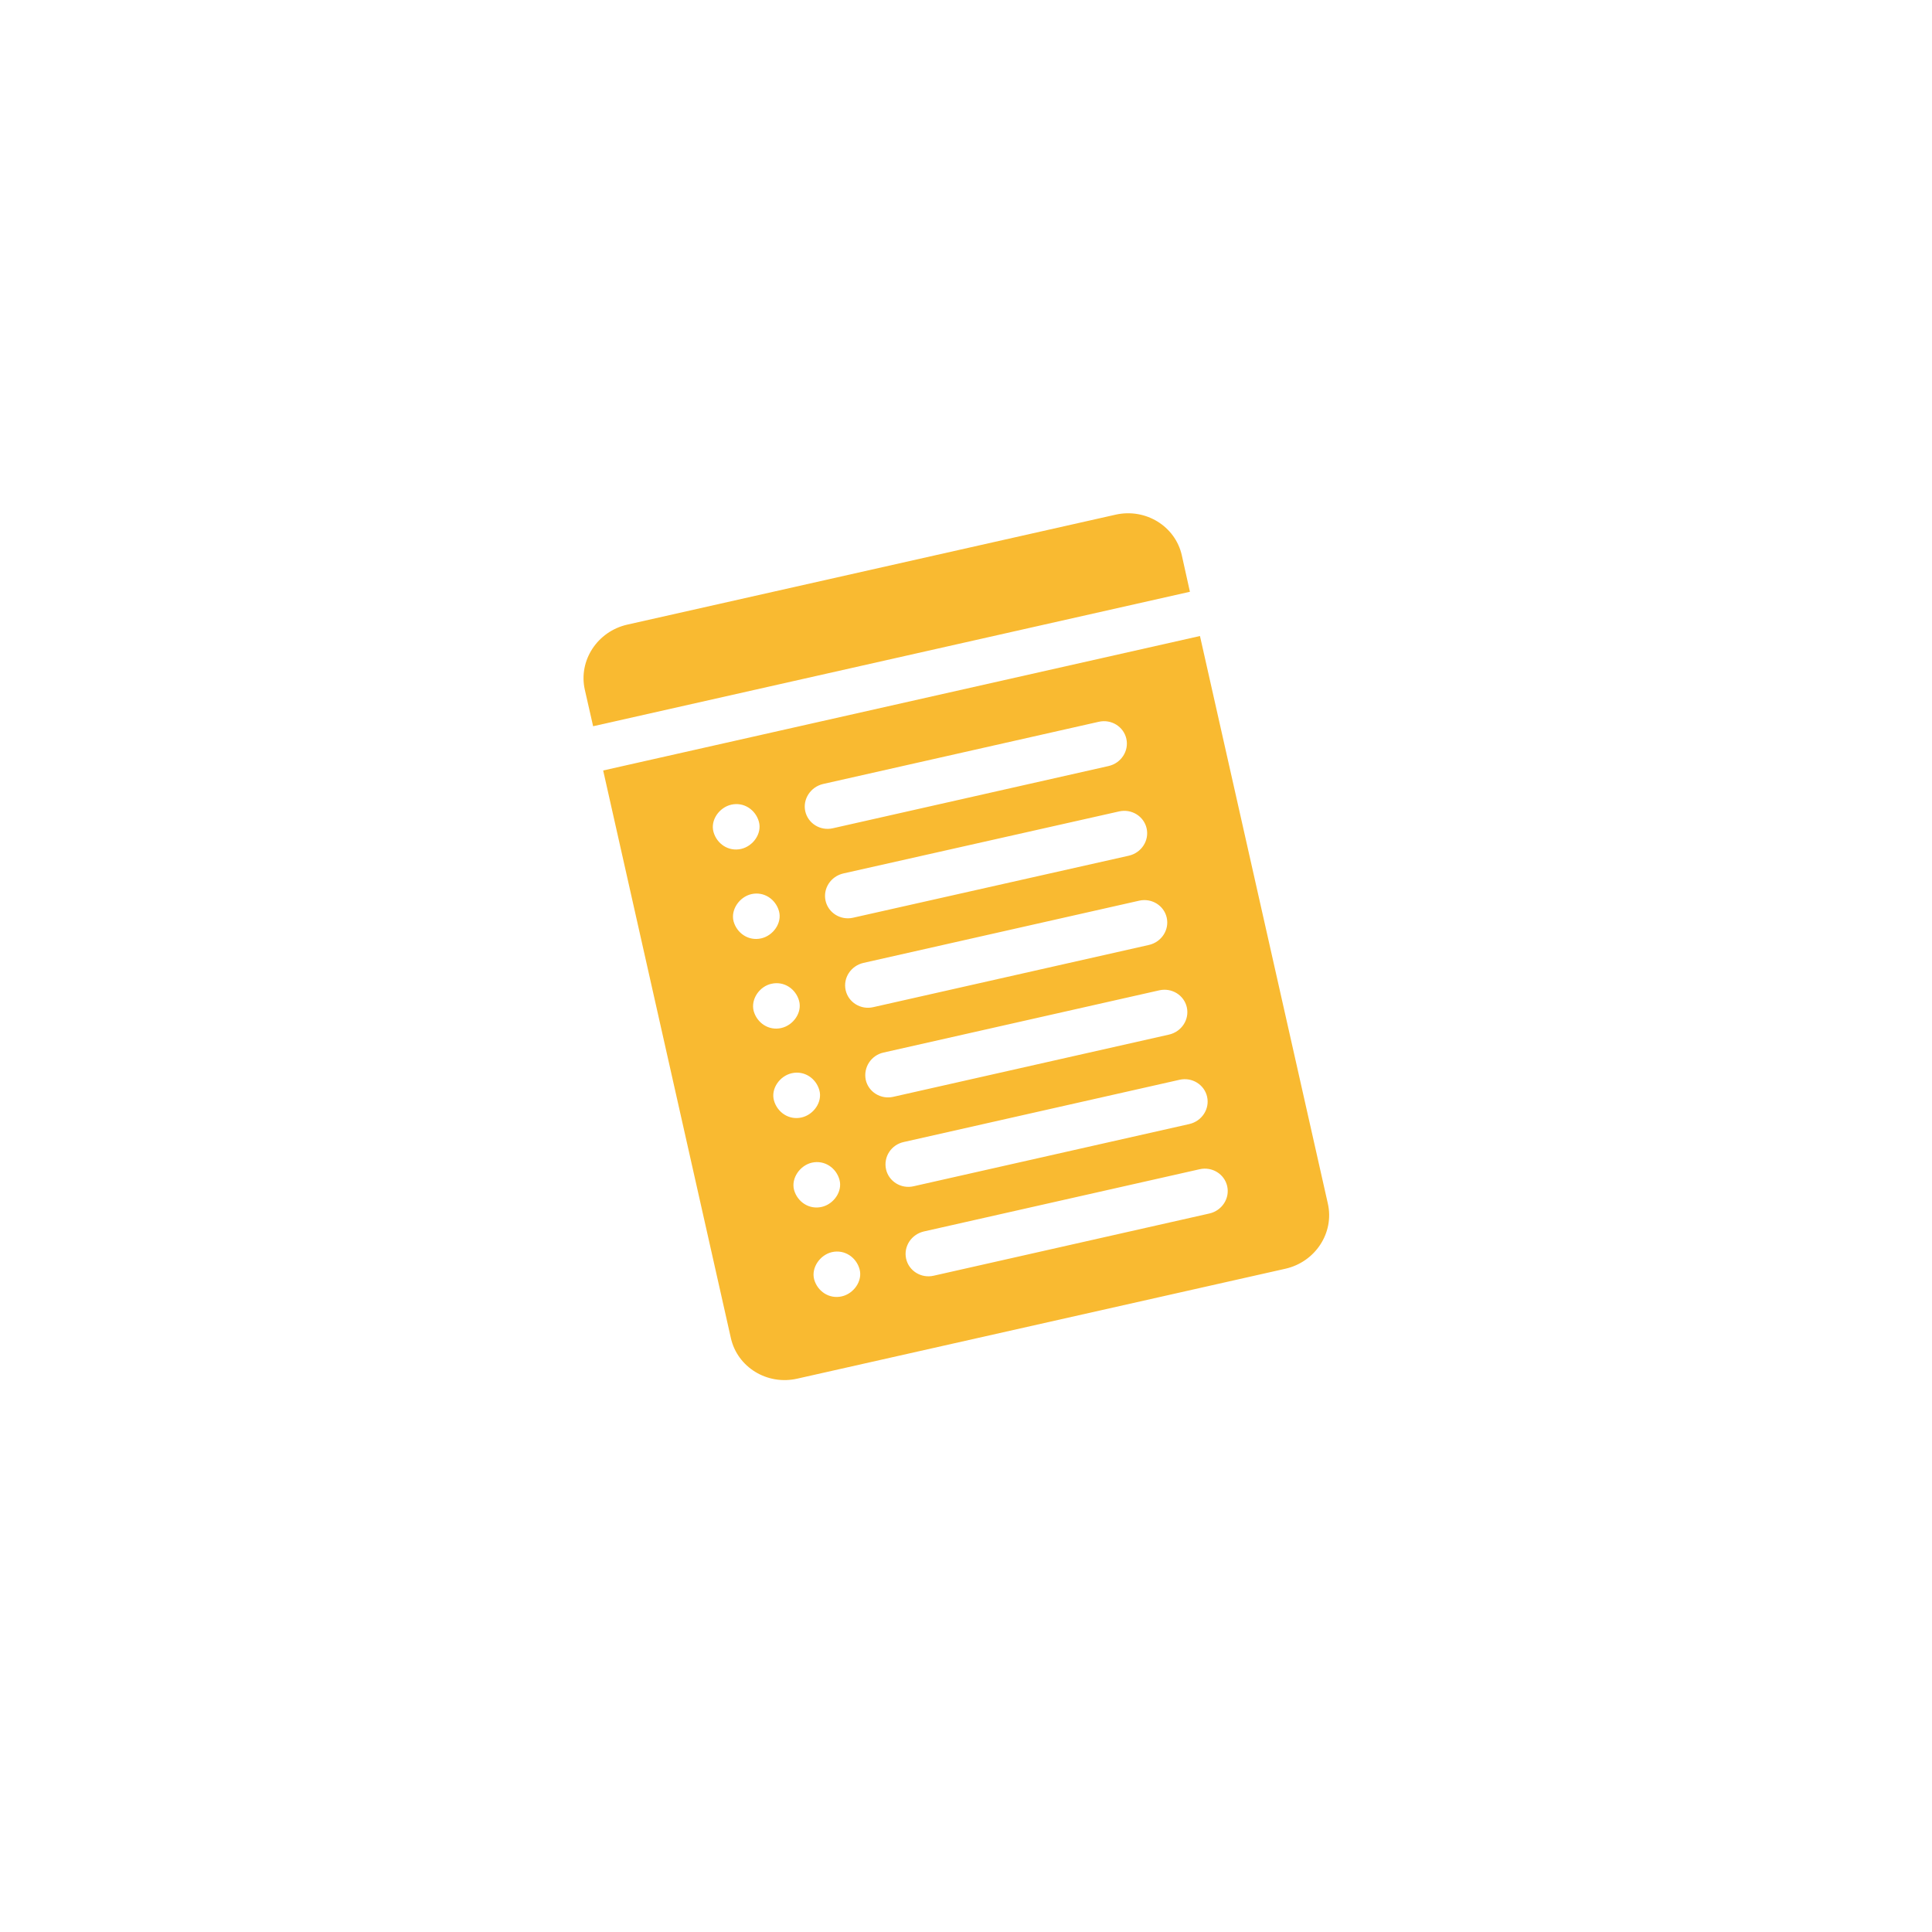
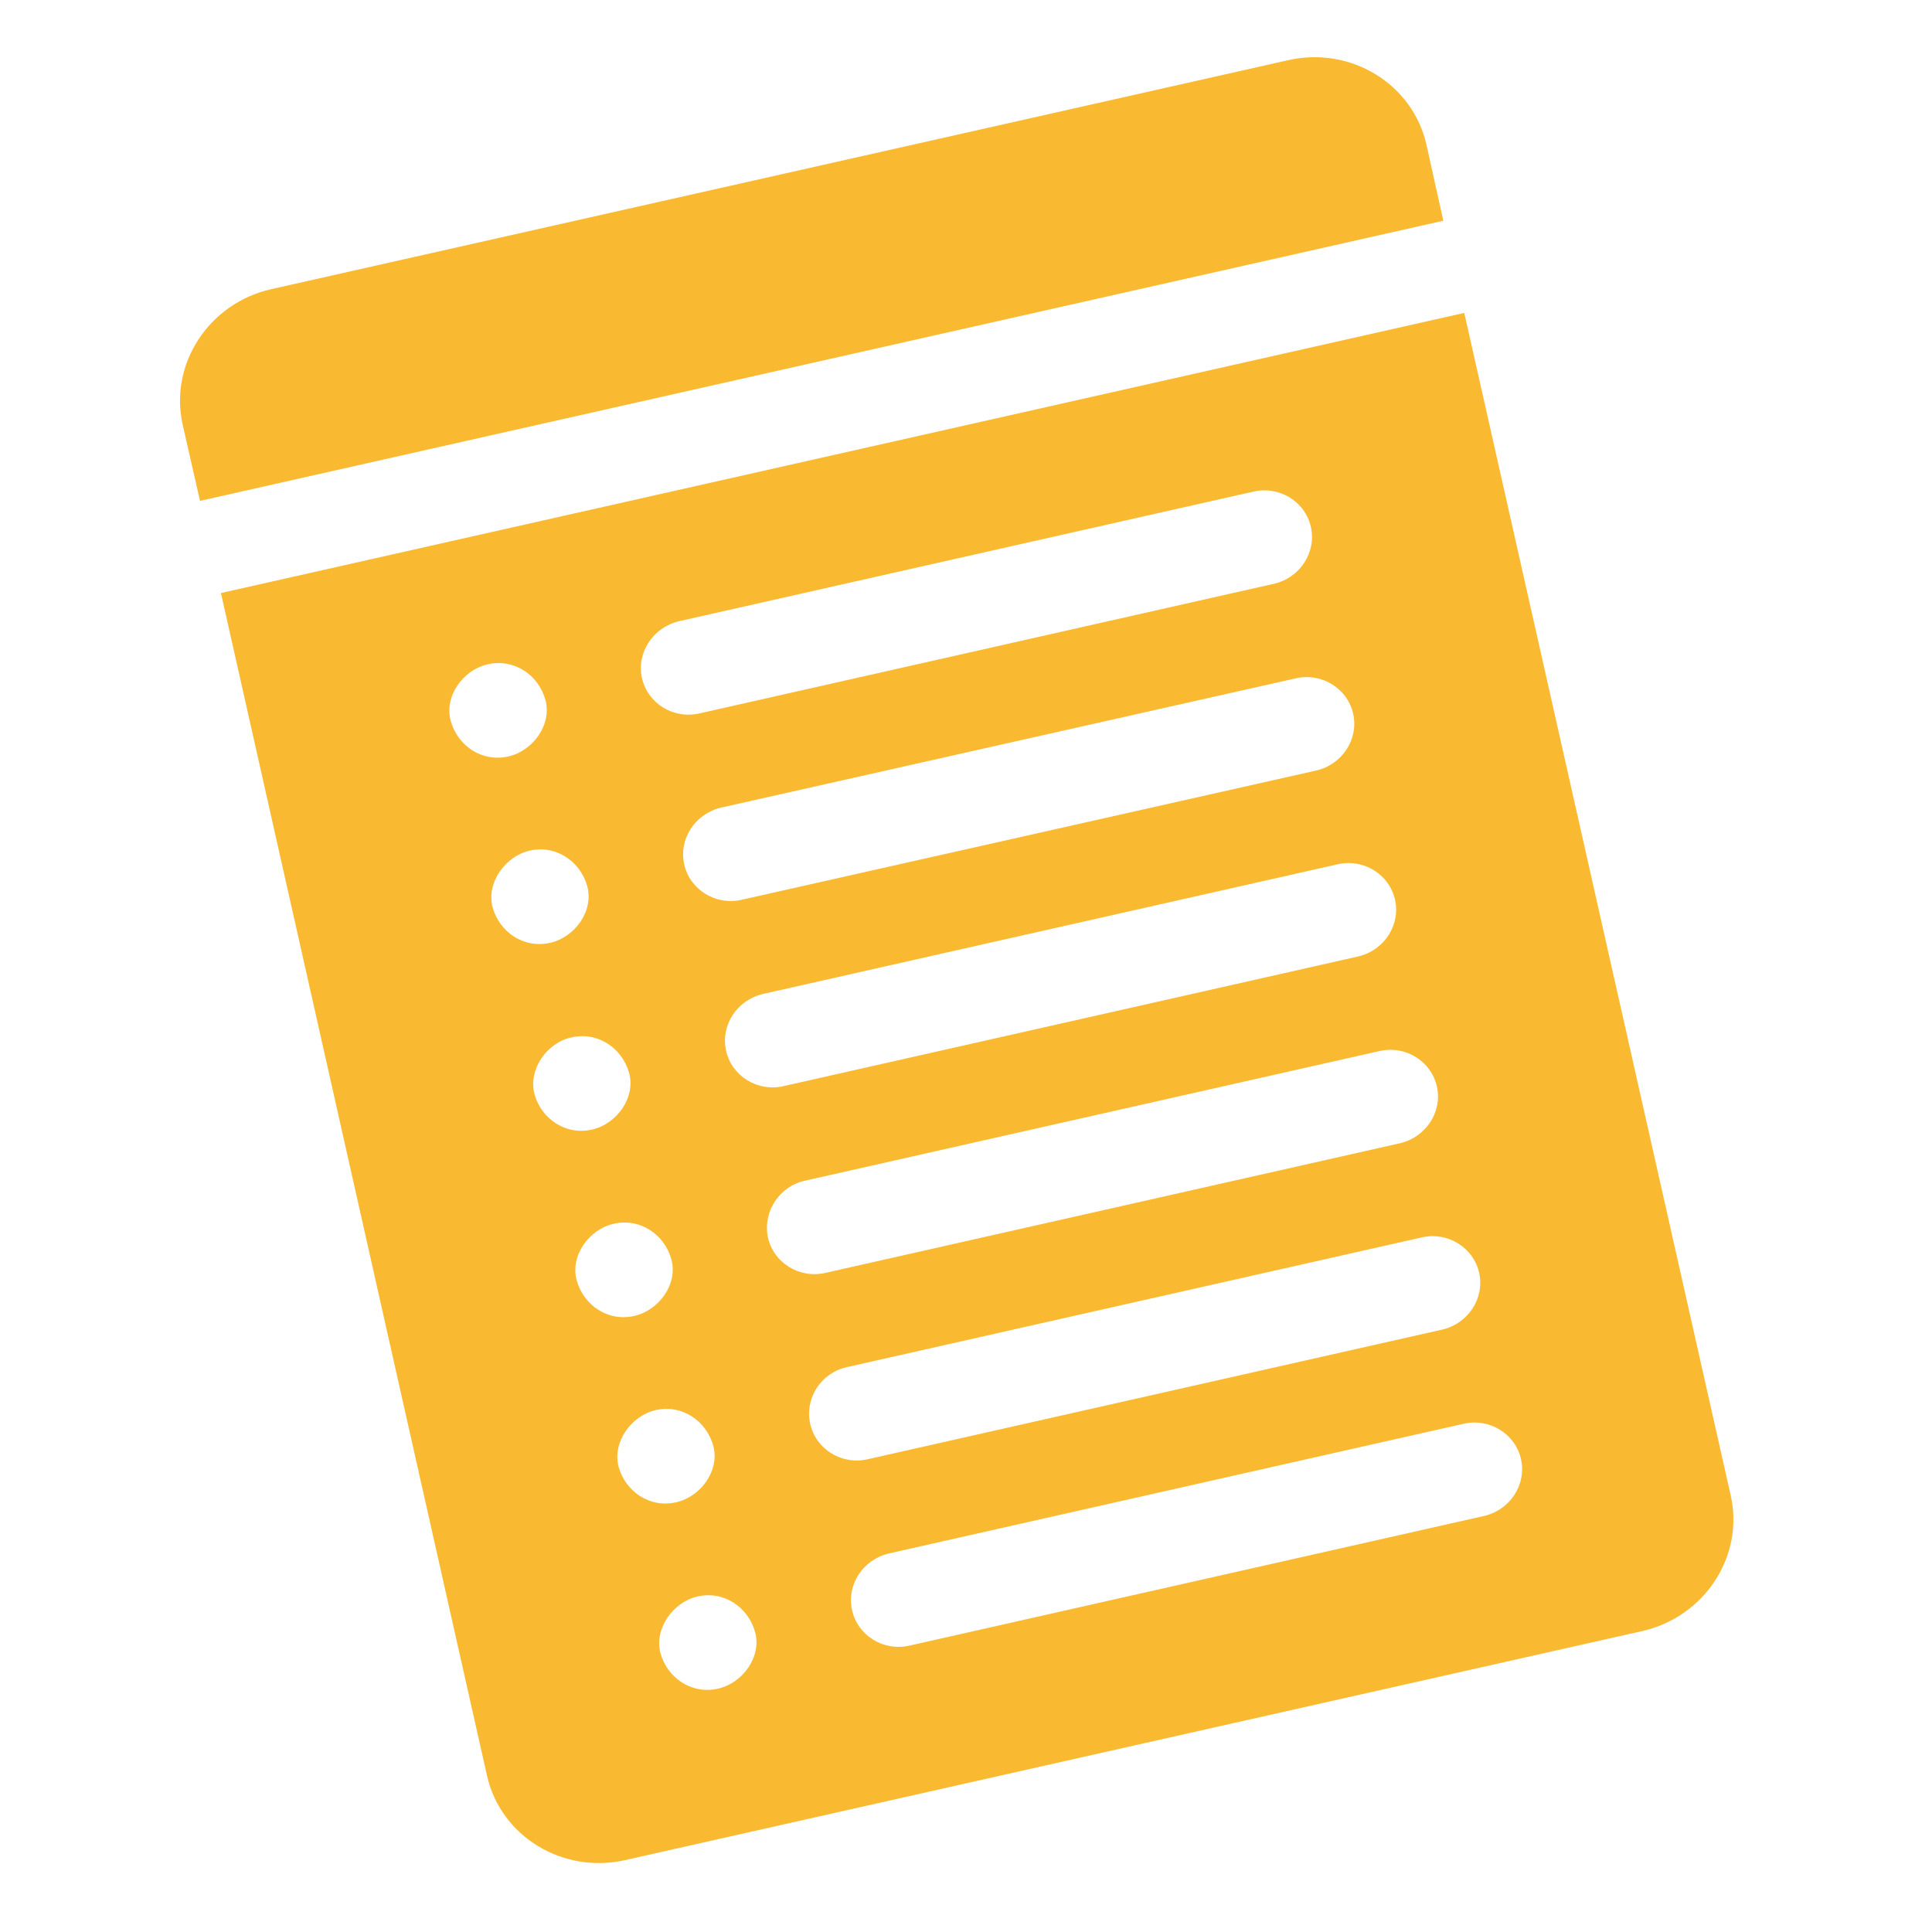
- <svg xmlns="http://www.w3.org/2000/svg" version="1.1" id="Capa_1" x="0px" y="0px" viewBox="0 0 100 100" style="enable-background:new 0 0 100 100;" xml:space="preserve">
+ <svg xmlns="http://www.w3.org/2000/svg" version="1.1" style="enable-background:new 0 0 100 100;" xml:space="preserve" width="48" height="48">
+   <rect id="backgroundrect" width="100%" height="100%" x="0" y="0" fill="none" stroke="none" class="" style="" />
  <style type="text/css">
	.st0{fill:#F9BA31;}
</style>
-   <g>
-     <g>
-       <path class="st0" d="M37.83,69.26c0.34,1.51,1.88,2.45,3.43,2.1l25.27-5.69c1.55-0.35,2.54-1.86,2.2-3.37l-6.62-29.38l-30.89,6.96    L37.83,69.26z M42.6,40.58l14.27-3.22c0.65-0.15,1.29,0.25,1.43,0.88c0.14,0.63-0.27,1.26-0.92,1.41l-14.27,3.22    c-0.65,0.15-1.29-0.25-1.43-0.88C41.54,41.36,41.96,40.73,42.6,40.58L42.6,40.58z M43.65,45.21L57.92,42    c0.65-0.15,1.29,0.25,1.43,0.88c0.14,0.63-0.27,1.26-0.92,1.41L44.16,47.5c-0.65,0.15-1.29-0.25-1.43-0.88    C42.59,45.99,43,45.36,43.65,45.21L43.65,45.21z M44.69,49.84l14.27-3.22c0.65-0.15,1.29,0.25,1.43,0.88    c0.14,0.63-0.27,1.26-0.92,1.41l-14.27,3.22c-0.65,0.15-1.29-0.25-1.43-0.88C43.63,50.62,44.04,49.99,44.69,49.84L44.69,49.84z     M45.73,54.48l14.27-3.22c0.65-0.15,1.29,0.25,1.43,0.88c0.14,0.63-0.27,1.26-0.92,1.41l-14.27,3.22    c-0.65,0.15-1.29-0.25-1.43-0.88C44.68,55.25,45.09,54.62,45.73,54.48L45.73,54.48z M46.78,59.11l14.27-3.22    c0.65-0.15,1.29,0.25,1.43,0.88c0.14,0.63-0.27,1.26-0.92,1.41l-14.27,3.22c-0.65,0.15-1.29-0.25-1.43-0.88    C45.72,59.88,46.13,59.25,46.78,59.11L46.78,59.11z M47.82,63.74l14.27-3.22c0.65-0.15,1.29,0.25,1.43,0.88    c0.14,0.63-0.27,1.26-0.92,1.41l-14.27,3.22c-0.65,0.15-1.29-0.25-1.43-0.88C46.76,64.52,47.17,63.89,47.82,63.74L47.82,63.74z     M37.85,41.65c0.66-0.15,1.26,0.27,1.43,0.88c0.17,0.61-0.3,1.27-0.92,1.41c-0.66,0.15-1.26-0.27-1.43-0.88    C36.76,42.45,37.23,41.79,37.85,41.65L37.85,41.65z M38.89,46.28c0.66-0.15,1.26,0.27,1.43,0.88c0.17,0.61-0.3,1.27-0.92,1.41    c-0.66,0.15-1.26-0.27-1.43-0.88C37.81,47.08,38.28,46.42,38.89,46.28L38.89,46.28z M39.93,50.92c0.66-0.15,1.26,0.27,1.43,0.88    c0.17,0.61-0.3,1.27-0.92,1.41c-0.66,0.15-1.26-0.27-1.43-0.88C38.85,51.71,39.32,51.05,39.93,50.92L39.93,50.92z M40.98,55.55    c0.66-0.15,1.26,0.27,1.43,0.88c0.17,0.61-0.3,1.27-0.92,1.41c-0.66,0.15-1.26-0.27-1.43-0.88    C39.89,56.35,40.36,55.69,40.98,55.55L40.98,55.55z M42.02,60.18c0.66-0.15,1.26,0.27,1.43,0.88c0.17,0.61-0.3,1.27-0.92,1.41    c-0.66,0.15-1.26-0.27-1.43-0.88C40.94,60.98,41.41,60.32,42.02,60.18L42.02,60.18z M43.06,64.81c0.66-0.15,1.26,0.27,1.43,0.88    c0.17,0.61-0.3,1.27-0.92,1.41c-0.66,0.15-1.26-0.27-1.43-0.88C41.98,65.61,42.45,64.95,43.06,64.81L43.06,64.81z M43.06,64.81" />
-       <path class="st0" d="M61.17,28.74c-0.34-1.51-1.88-2.45-3.43-2.1l-25.27,5.69c-1.55,0.35-2.54,1.86-2.2,3.37l0.43,1.89l30.89-6.96    L61.17,28.74z M61.17,28.74" />
+   <g class="currentLayer" style="">
+     <g id="svg_1" class="">
+       <g id="svg_2">
+         <path class="st0" d="M12.099,44.114 c0.34,1.51 1.88,2.45 3.43,2.1 l25.27,-5.69 c1.55,-0.35 2.54,-1.86 2.2,-3.37 l-6.62,-29.38 l-30.89,6.96 L12.099,44.114 zM16.869,15.434 l14.27,-3.22 c0.65,-0.15 1.29,0.25 1.43,0.88 c0.14,0.63 -0.27,1.26 -0.92,1.41 l-14.27,3.22 c-0.65,0.15 -1.29,-0.25 -1.43,-0.88 C15.809,16.214 16.229,15.584 16.869,15.434 L16.869,15.434 zM17.919,20.064 L32.189,16.854 c0.65,-0.15 1.29,0.25 1.43,0.88 c0.14,0.63 -0.27,1.26 -0.92,1.41 L18.429,22.354 c-0.65,0.15 -1.29,-0.25 -1.43,-0.88 C16.859,20.844 17.269,20.214 17.919,20.064 L17.919,20.064 zM18.959,24.694 l14.27,-3.22 c0.65,-0.15 1.29,0.25 1.43,0.88 c0.14,0.63 -0.27,1.26 -0.92,1.41 l-14.27,3.22 c-0.65,0.15 -1.29,-0.25 -1.43,-0.88 C17.899,25.474 18.309,24.844 18.959,24.694 L18.959,24.694 zM19.999,29.334 l14.27,-3.22 c0.65,-0.15 1.29,0.25 1.43,0.88 c0.14,0.63 -0.27,1.26 -0.92,1.41 l-14.27,3.22 c-0.65,0.15 -1.29,-0.25 -1.43,-0.88 C18.949,30.104 19.359,29.474 19.999,29.334 L19.999,29.334 zM21.049,33.964 l14.27,-3.22 c0.65,-0.15 1.29,0.25 1.43,0.88 c0.14,0.63 -0.27,1.26 -0.92,1.41 l-14.27,3.22 c-0.65,0.15 -1.29,-0.25 -1.43,-0.88 C19.989,34.734 20.399,34.104 21.049,33.964 L21.049,33.964 zM22.089,38.594 l14.27,-3.22 c0.65,-0.15 1.29,0.25 1.43,0.88 c0.14,0.63 -0.27,1.26 -0.92,1.41 l-14.27,3.22 c-0.65,0.15 -1.29,-0.25 -1.43,-0.88 C21.029,39.374 21.439,38.744 22.089,38.594 L22.089,38.594 zM12.119,16.504 c0.66,-0.15 1.26,0.27 1.43,0.88 c0.17,0.61 -0.3,1.27 -0.92,1.41 c-0.66,0.15 -1.26,-0.27 -1.43,-0.88 C11.029,17.304 11.499,16.644 12.119,16.504 L12.119,16.504 zM13.159,21.134 c0.66,-0.15 1.26,0.27 1.43,0.88 c0.17,0.61 -0.3,1.27 -0.92,1.41 c-0.66,0.15 -1.26,-0.27 -1.43,-0.88 C12.079,21.934 12.549,21.274 13.159,21.134 L13.159,21.134 zM14.199,25.774 c0.66,-0.15 1.26,0.27 1.43,0.88 c0.17,0.61 -0.3,1.27 -0.92,1.41 c-0.66,0.15 -1.26,-0.27 -1.43,-0.88 C13.119,26.564 13.589,25.904 14.199,25.774 L14.199,25.774 zM15.249,30.404 c0.66,-0.15 1.26,0.27 1.43,0.88 c0.17,0.61 -0.3,1.27 -0.92,1.41 c-0.66,0.15 -1.26,-0.27 -1.43,-0.88 C14.159,31.204 14.629,30.544 15.249,30.404 L15.249,30.404 zM16.289,35.034 c0.66,-0.15 1.26,0.27 1.43,0.88 c0.17,0.61 -0.3,1.27 -0.92,1.41 c-0.66,0.15 -1.26,-0.27 -1.43,-0.88 C15.209,35.834 15.679,35.174 16.289,35.034 L16.289,35.034 zM17.329,39.664 c0.66,-0.15 1.26,0.27 1.43,0.88 c0.17,0.61 -0.3,1.27 -0.92,1.41 c-0.66,0.15 -1.26,-0.27 -1.43,-0.88 C16.249,40.464 16.719,39.804 17.329,39.664 L17.329,39.664 zM17.329,39.664 " id="svg_3" />
+         <path class="st0" d="M35.439,3.594 c-0.34,-1.51 -1.88,-2.45 -3.43,-2.1 l-25.27,5.69 c-1.55,0.35 -2.54,1.86 -2.2,3.37 l0.43,1.89 l30.89,-6.96 L35.439,3.594 zM35.439,3.594 " id="svg_4" />
+       </g>
    </g>
  </g>
</svg>
